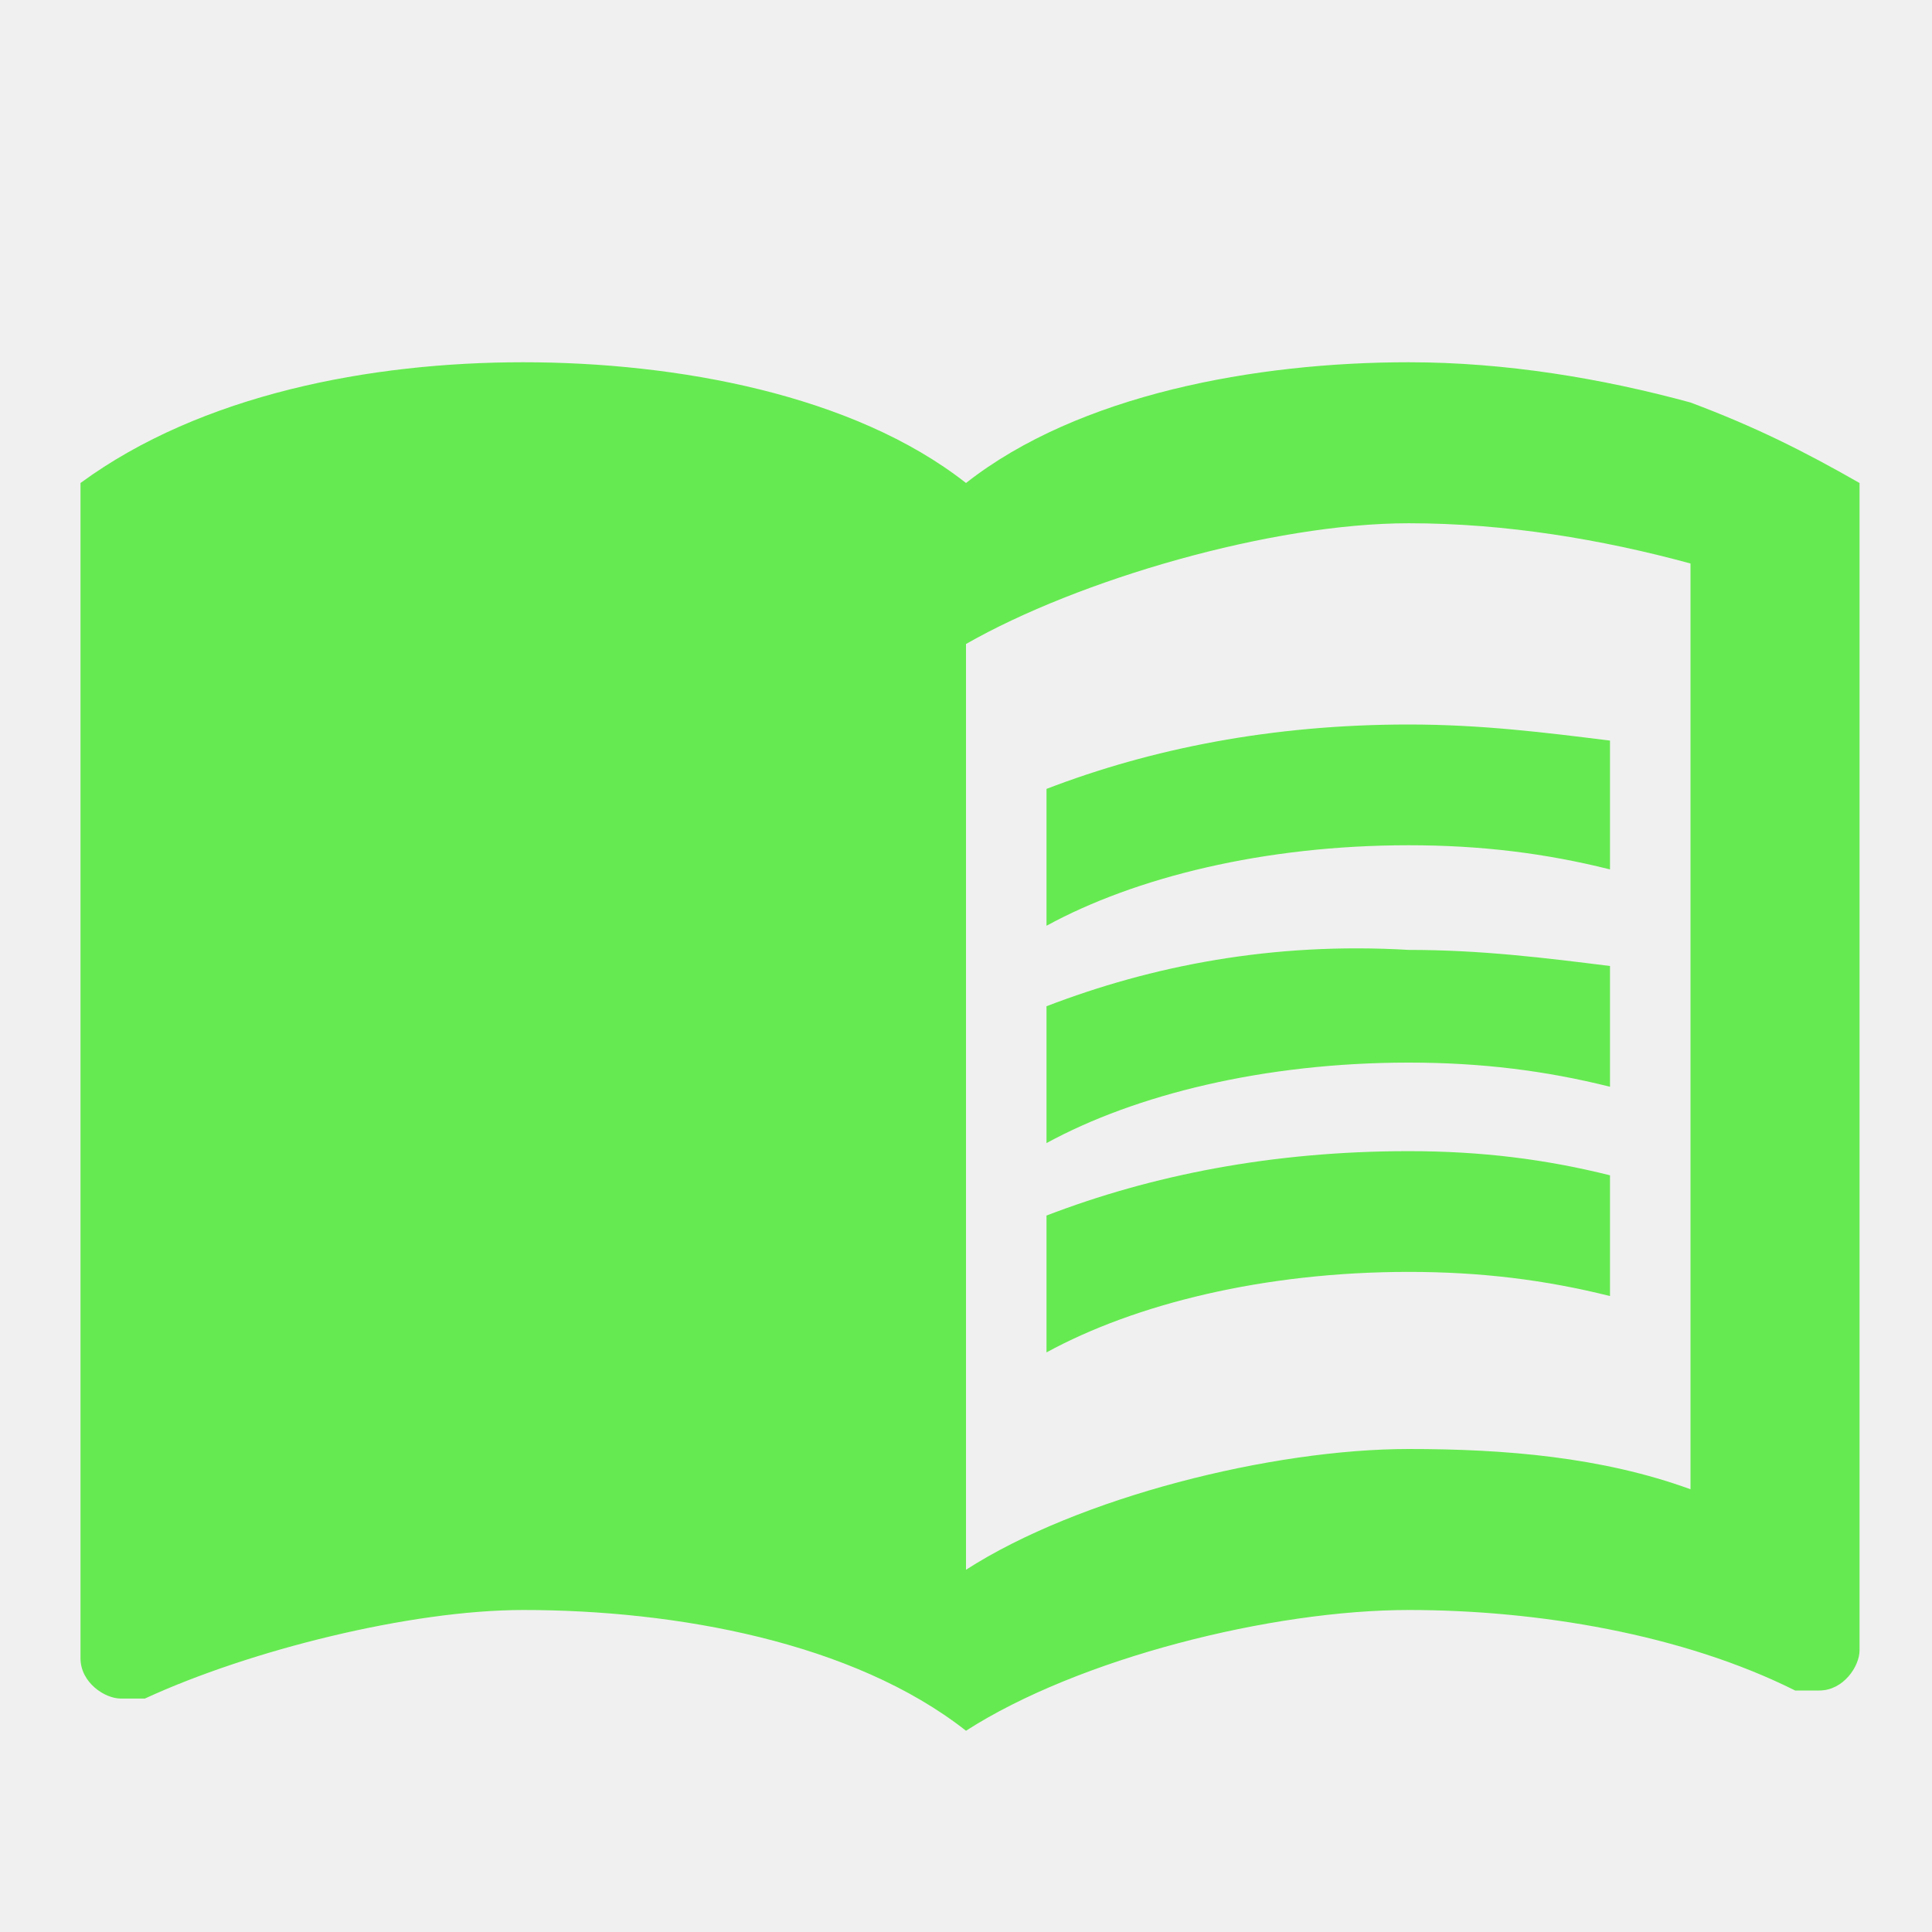
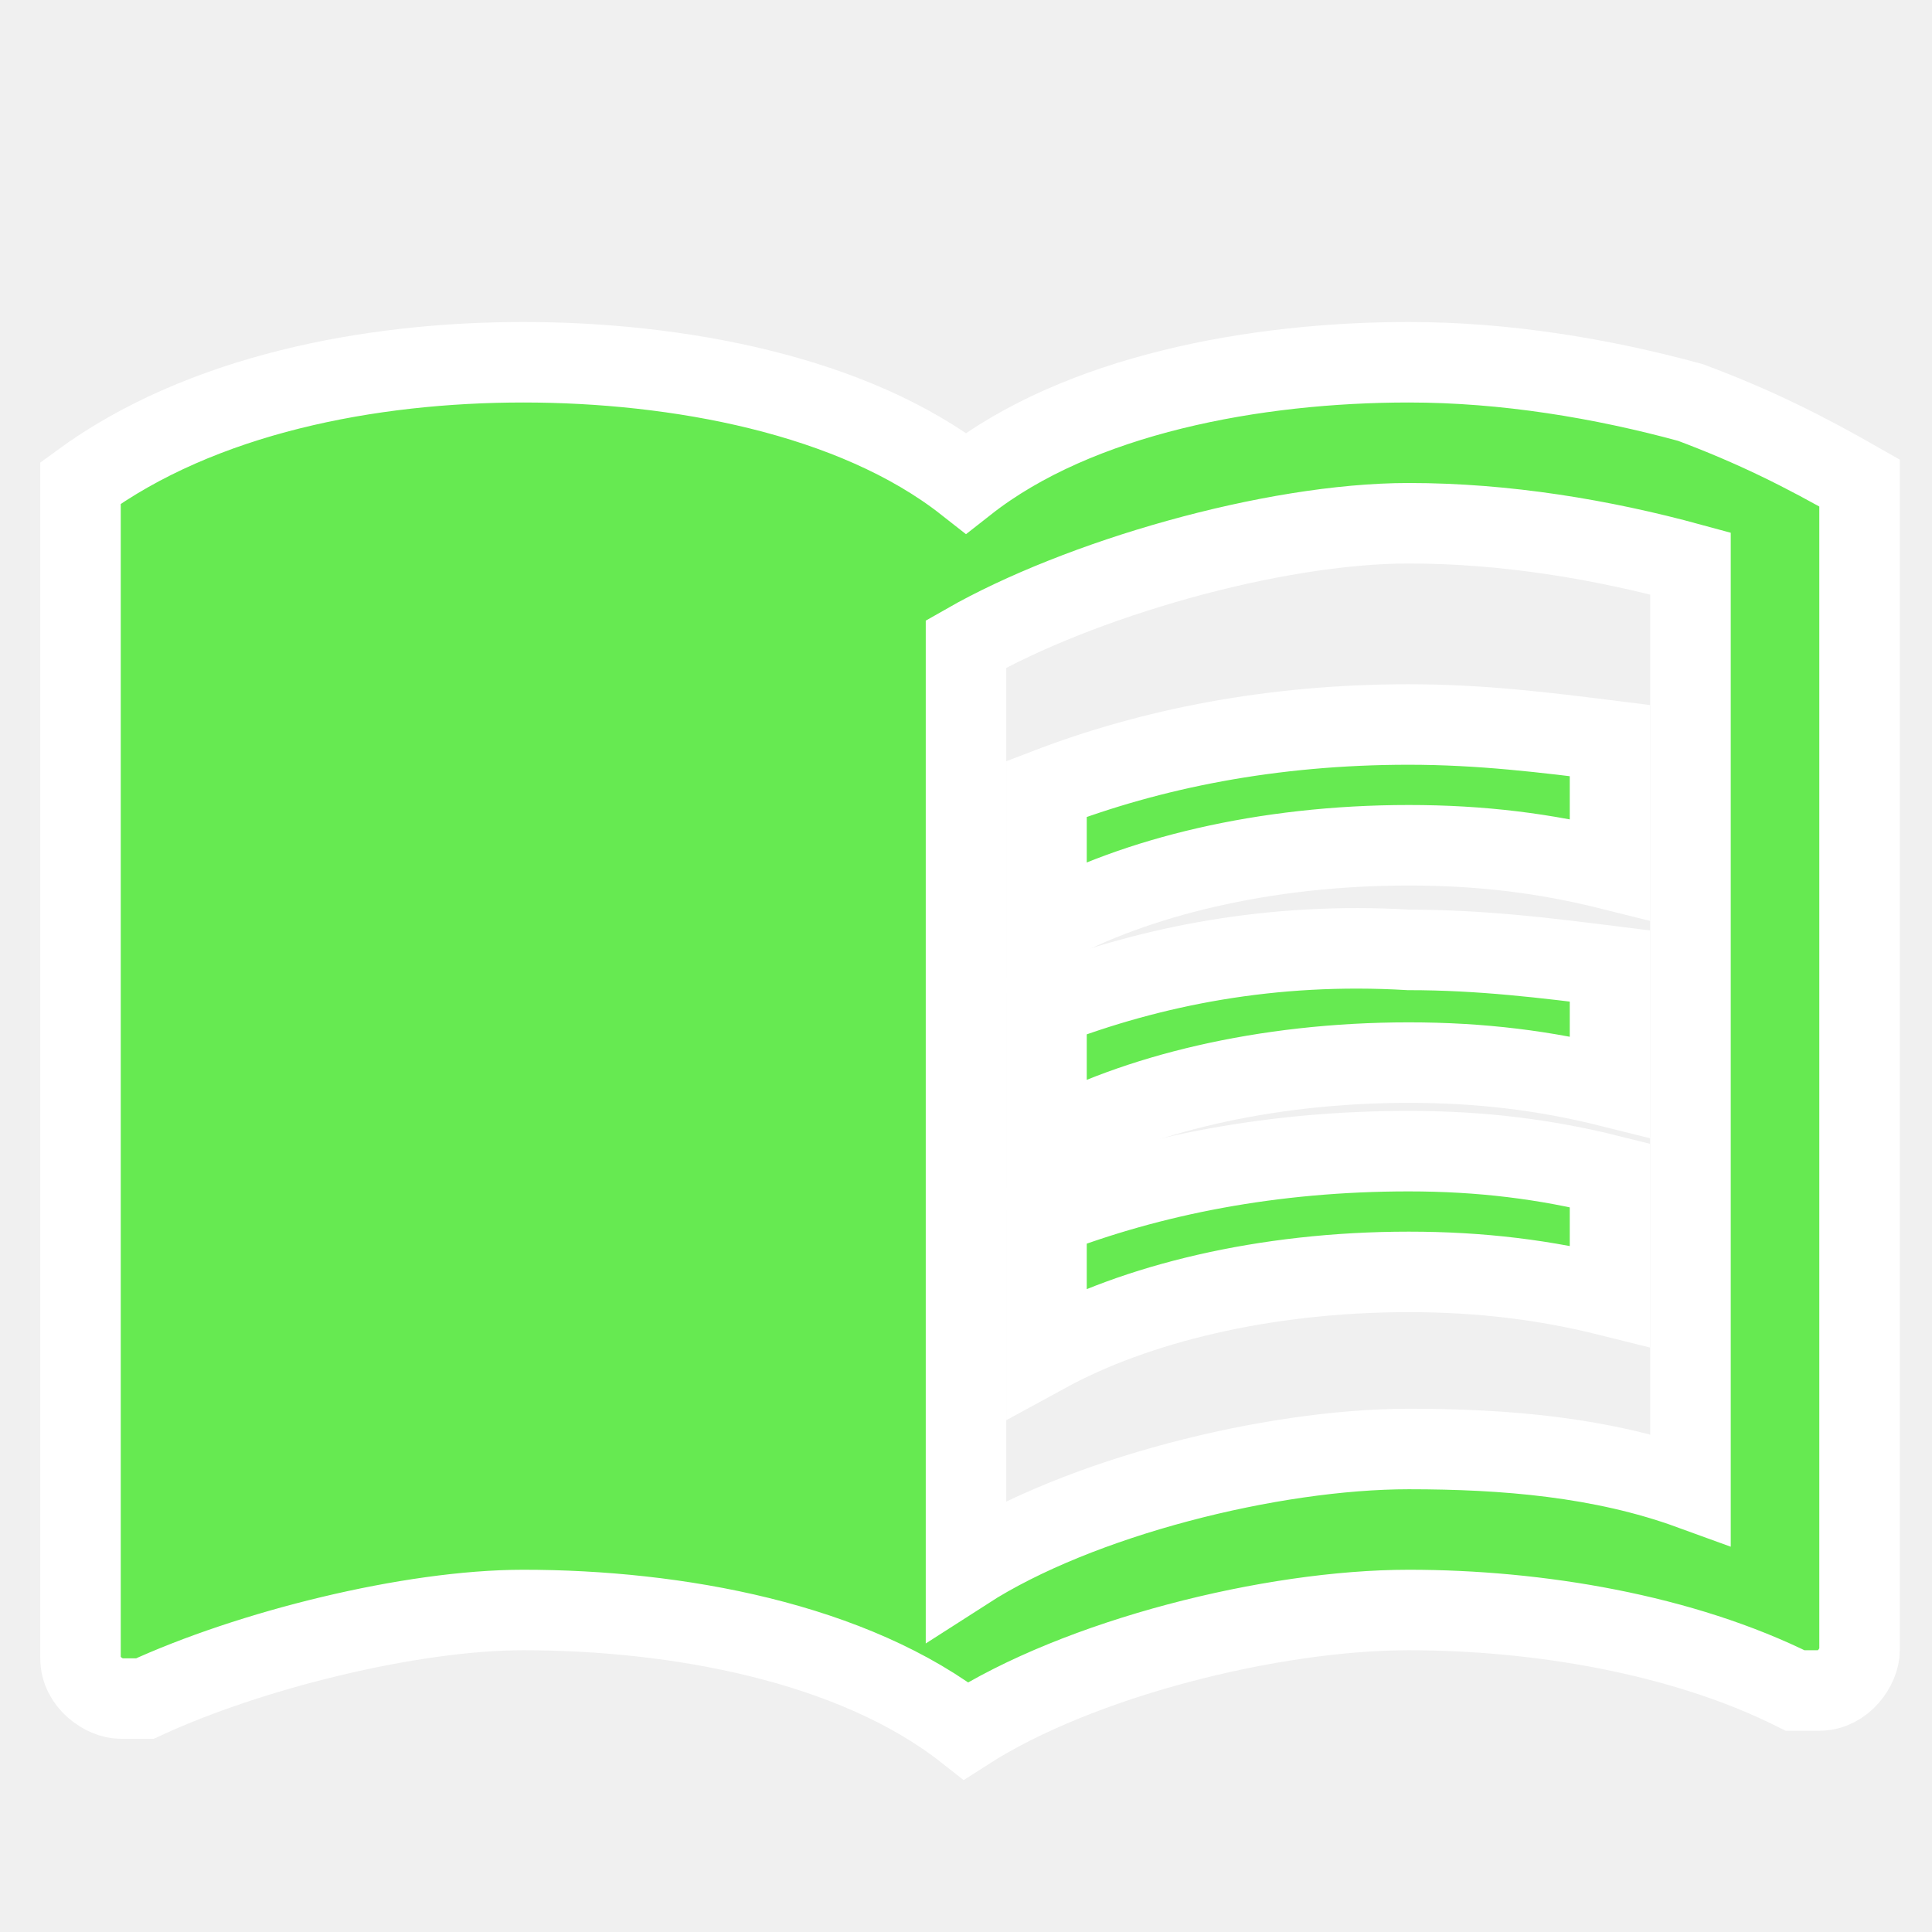
<svg xmlns="http://www.w3.org/2000/svg" version="1.1" id="Lager_1" x="0px" y="0px" viewBox="0 0 24 24" style="enable-background:new 0 0 24 24;" xml:space="preserve">
  <style type="text/css">
	.st0{fill:none;}
- 	.st1{fill:#66EA51;}
+ 	.st1{fill:#66EA51;stroke:#FFFFFF;stroke-miterlimit:10;}
</style>
  <g>
    <rect class="st0" width="24" height="24" />
  </g>
  <g>
    <g>
      <path class="st1" d="M21,5c-1.1-0.3-2.3-0.5-3.5-0.5c-1.9,0-4.1,0.4-5.5,1.5c-1.4-1.1-3.6-1.5-5.5-1.5S2.5,4.9,1,6v14.6    c0,0.3,0.3,0.5,0.5,0.5c0.1,0,0.1,0,0.3,0C3.1,20.5,5.1,20,6.5,20c1.9,0,4.1,0.4,5.5,1.5c1.4-0.9,3.8-1.5,5.5-1.5    c1.6,0,3.4,0.3,4.8,1c0.1,0,0.1,0,0.3,0c0.3,0,0.5-0.3,0.5-0.5V6C22.4,5.6,21.8,5.3,21,5z M21,18.5c-1.1-0.4-2.3-0.5-3.5-0.5    c-1.7,0-4.1,0.6-5.5,1.5V8c1.4-0.8,3.8-1.5,5.5-1.5c1.2,0,2.4,0.2,3.5,0.5V18.5z" />
      <g>
        <path class="st1" d="M17.5,10.5c0.9,0,1.7,0.1,2.5,0.3V9.2C19.2,9.1,18.4,9,17.5,9c-1.7,0-3.2,0.3-4.5,0.8v1.7     C14.1,10.9,15.7,10.5,17.5,10.5z" />
-         <path class="st1" d="M13,12.5v1.7c1.1-0.6,2.7-1,4.5-1c0.9,0,1.7,0.1,2.5,0.3v-1.5c-0.8-0.1-1.6-0.2-2.5-0.2     C15.8,11.7,14.3,12,13,12.5z" />
+         <path class="st1" d="M13,12.5v1.7c1.1-0.6,2.7-1,4.5-1c0.9,0,1.7,0.1,2.5,0.3V12c-0.8-0.1-1.6-0.2-2.5-0.2     C15.8,11.7,14.3,12,13,12.5z" />
        <path class="st1" d="M17.5,14.3c-1.7,0-3.2,0.3-4.5,0.8v1.7c1.1-0.6,2.7-1,4.5-1c0.9,0,1.7,0.1,2.5,0.3v-1.5     C19.2,14.4,18.4,14.3,17.5,14.3z" />
      </g>
    </g>
  </g>
</svg>
